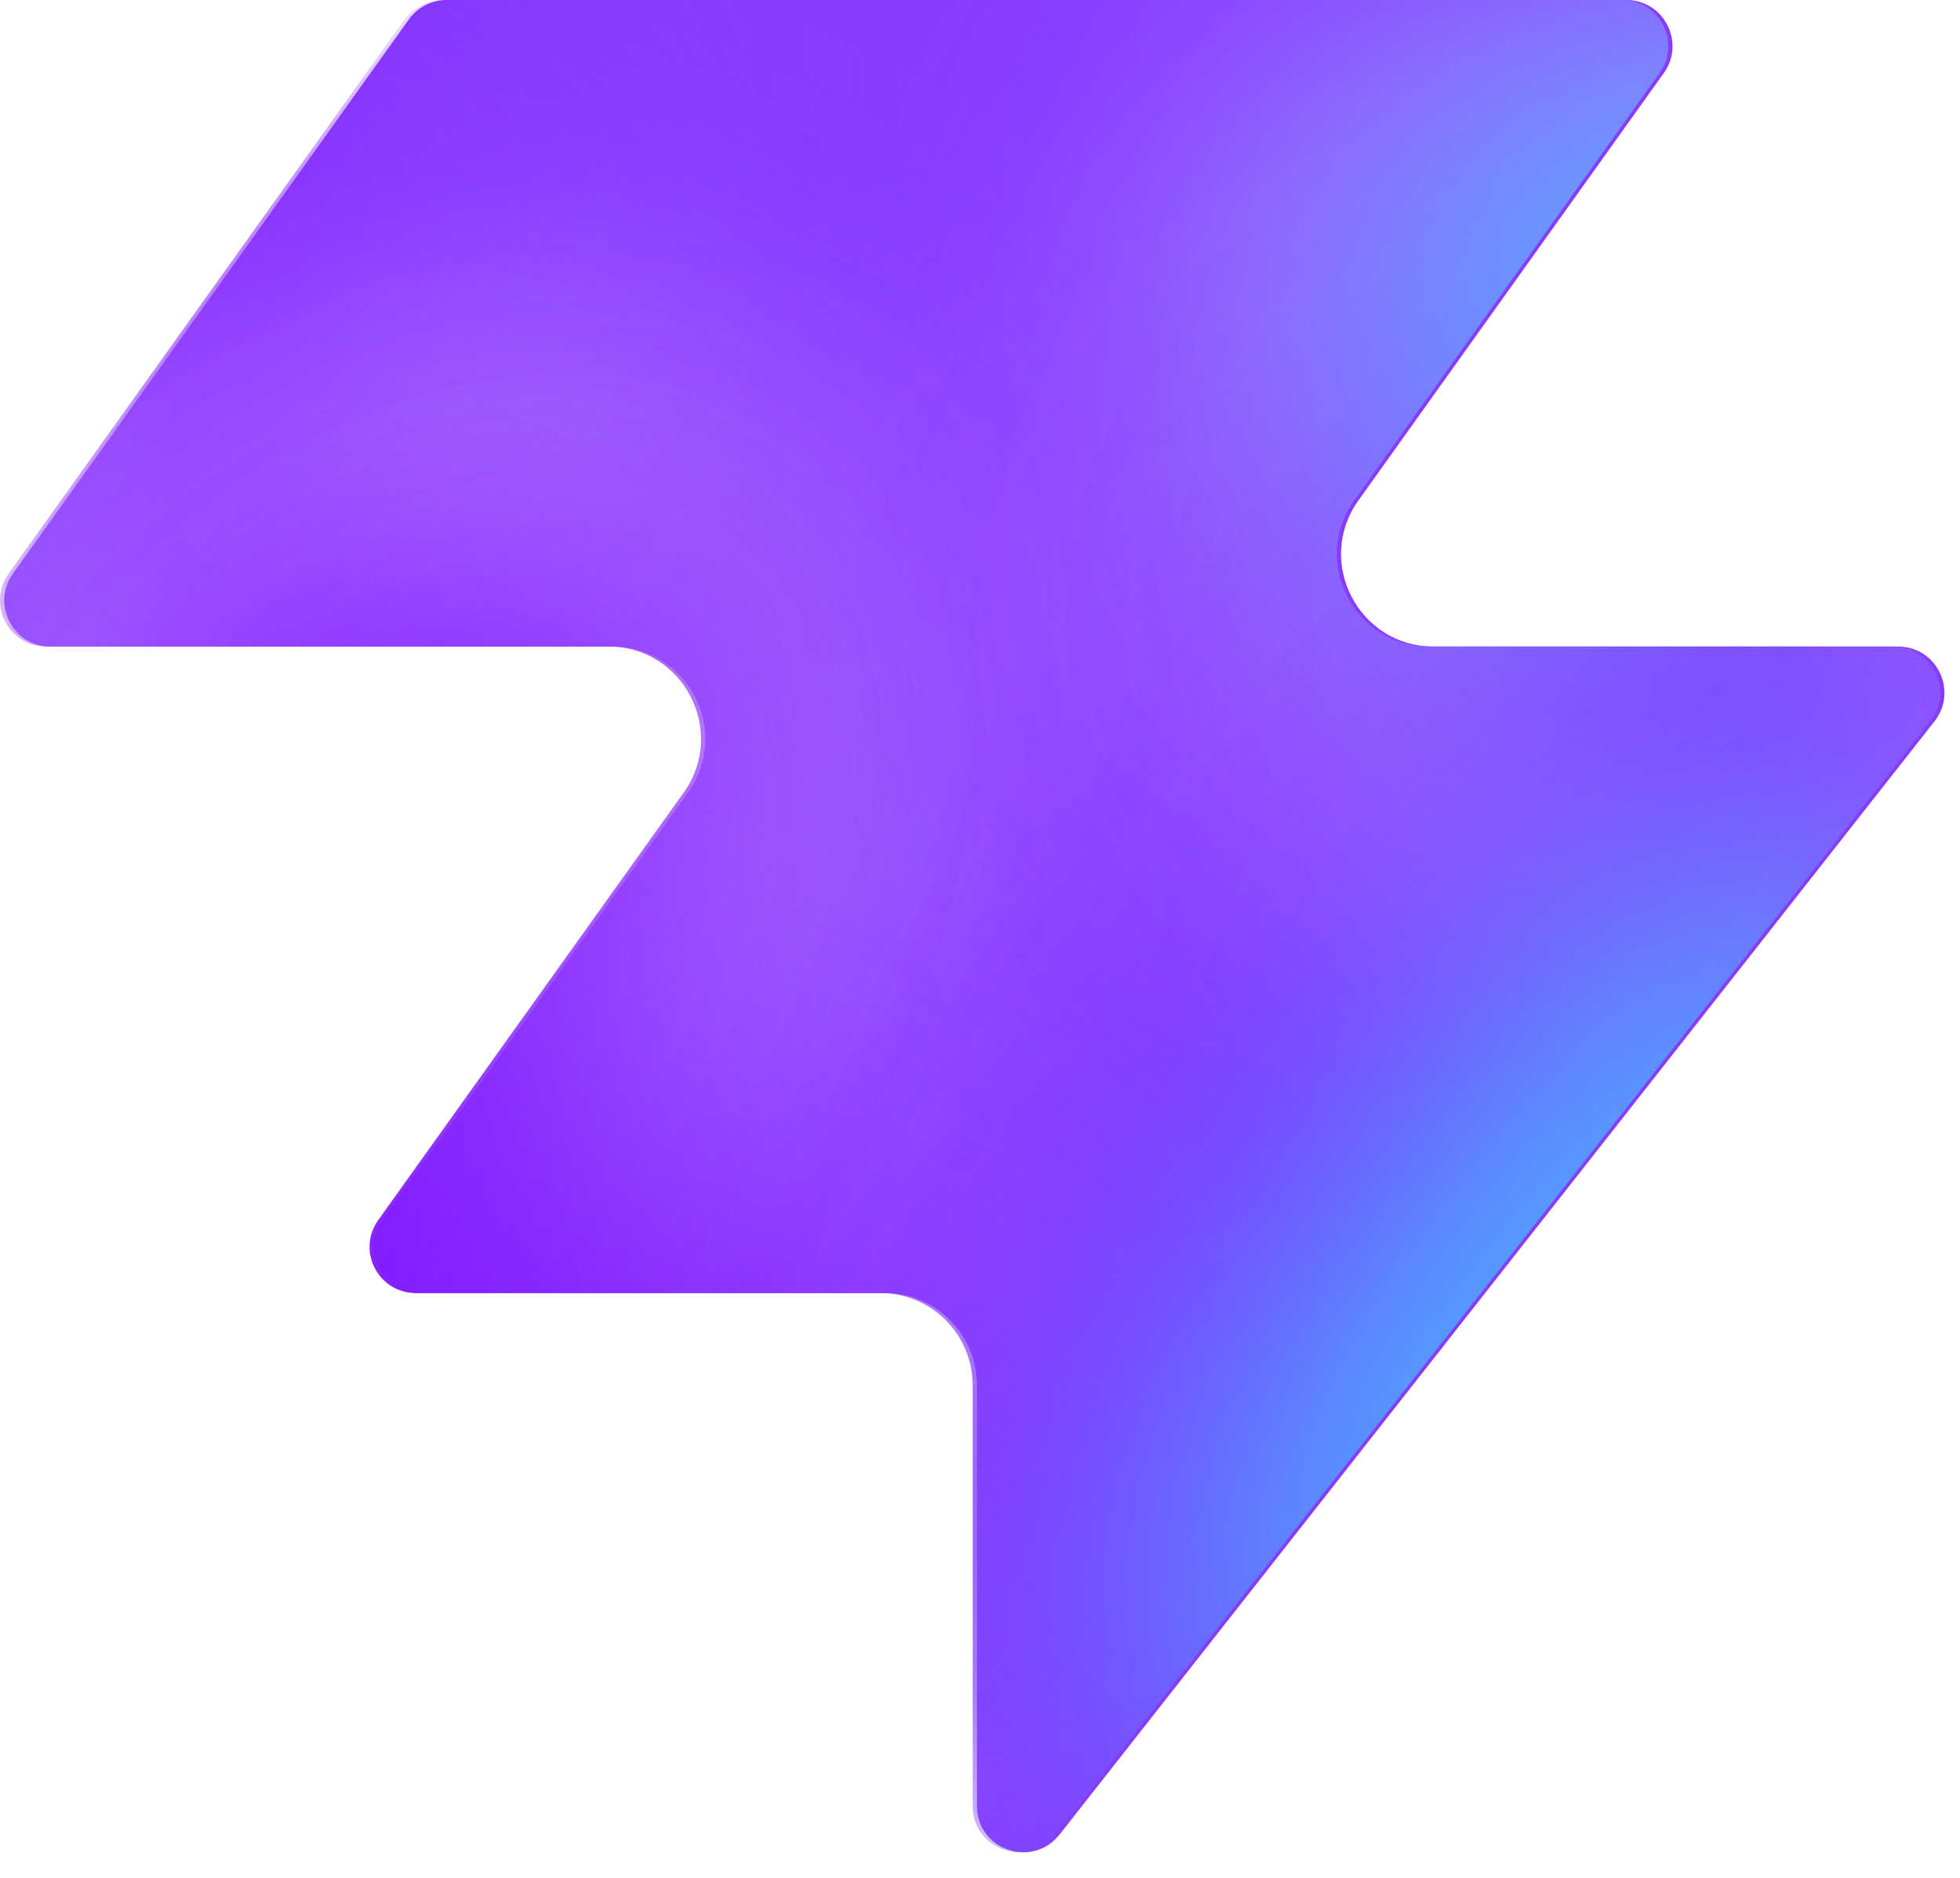
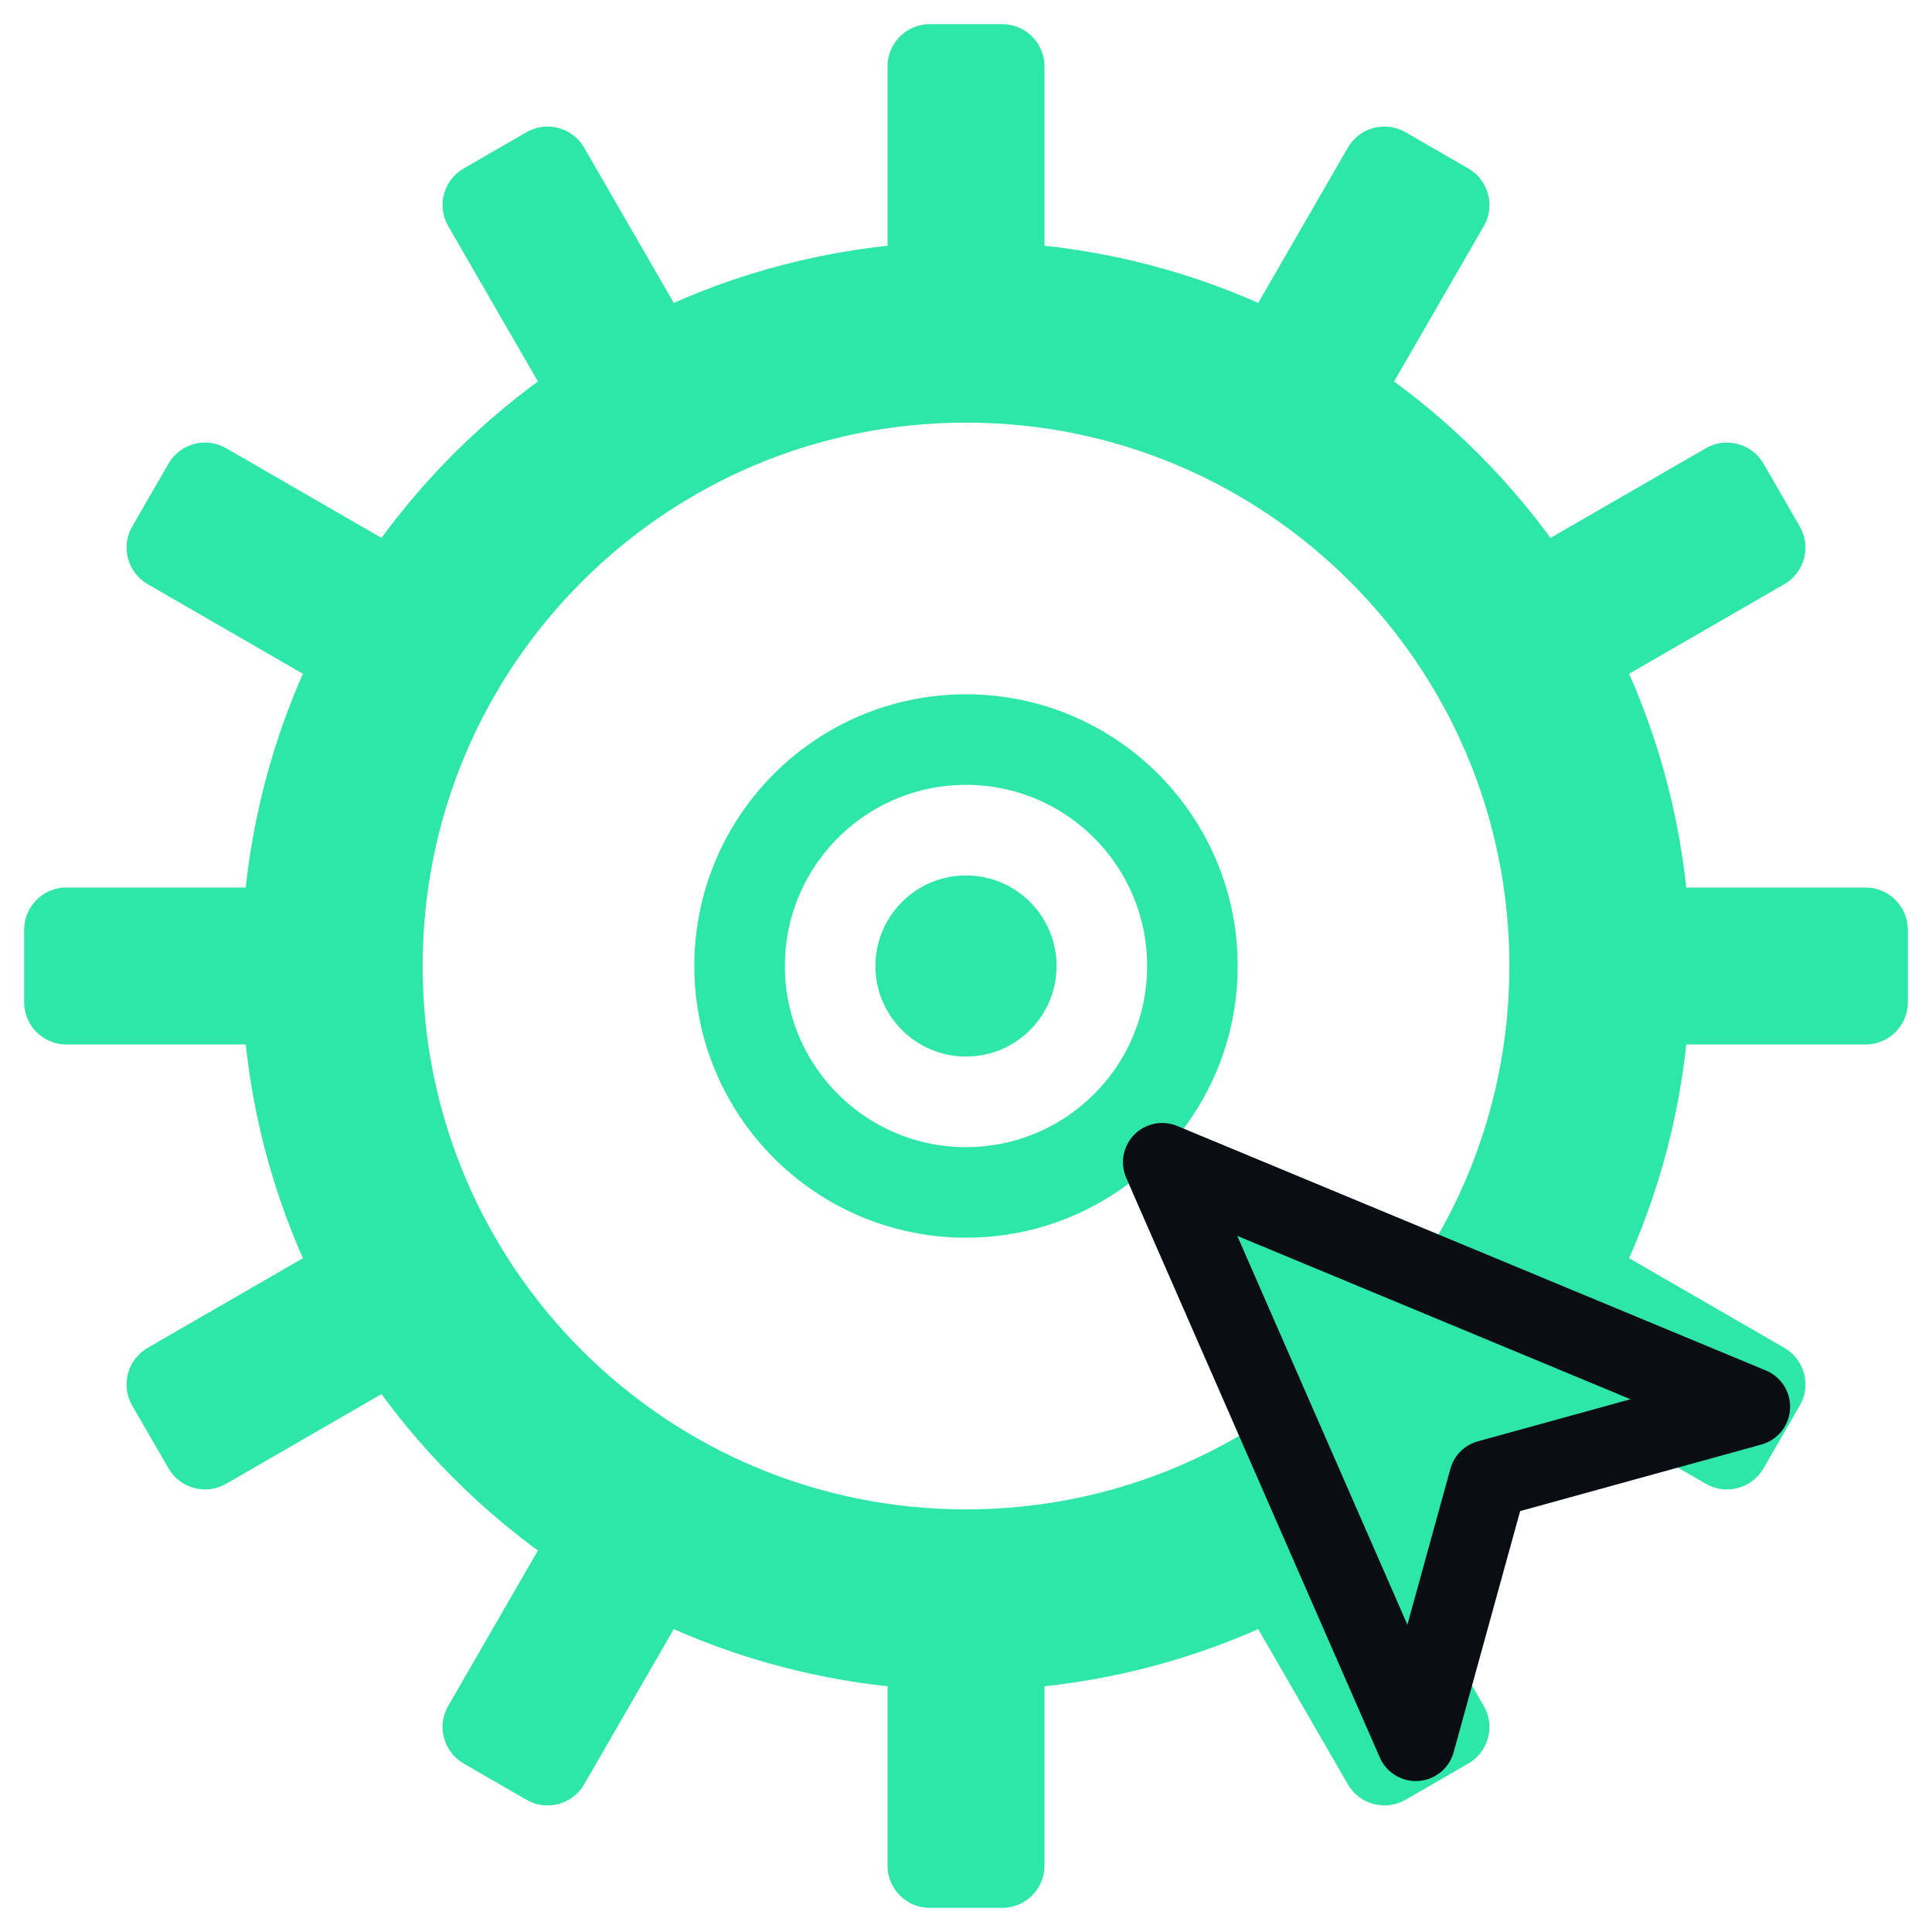
- <svg xmlns="http://www.w3.org/2000/svg" width="48" height="46" fill="none" viewBox="0 0 48 46">
-   <path fill="#863bff" d="M25.946 44.938c-.664.845-2.021.375-2.021-.698V33.937a2.26 2.26 0 0 0-2.262-2.262H10.287c-.92 0-1.456-1.04-.92-1.788l7.48-10.471c1.07-1.497 0-3.578-1.842-3.578H1.237c-.92 0-1.456-1.04-.92-1.788L10.013.474c.214-.297.556-.474.92-.474h28.894c.92 0 1.456 1.04.92 1.788l-7.48 10.471c-1.07 1.498 0 3.579 1.842 3.579h11.377c.943 0 1.473 1.088.89 1.83L25.947 44.94z" style="fill:#863bff;fill:color(display-p3 .525 .23 1);fill-opacity:1" />
-   <mask id="a" width="48" height="46" x="0" y="0" maskUnits="userSpaceOnUse" style="mask-type:alpha">
-     <path fill="#000" d="M25.842 44.938c-.664.844-2.021.375-2.021-.698V33.937a2.26 2.26 0 0 0-2.262-2.262H10.183c-.92 0-1.456-1.04-.92-1.788l7.48-10.471c1.07-1.498 0-3.579-1.842-3.579H1.133c-.92 0-1.456-1.04-.92-1.787L9.91.473c.214-.297.556-.474.92-.474h28.894c.92 0 1.456 1.04.92 1.788l-7.48 10.471c-1.07 1.498 0 3.578 1.842 3.578h11.377c.943 0 1.473 1.088.89 1.832L25.843 44.94z" style="fill:#000;fill-opacity:1" />
-   </mask>
-   <g mask="url(#a)">
-     <g filter="url(#b)">
-       <ellipse cx="5.508" cy="14.704" fill="#ede6ff" rx="5.508" ry="14.704" style="fill:#ede6ff;fill:color(display-p3 .927 .903 1);fill-opacity:1" transform="matrix(.00324 1 1 -.00324 -4.47 31.516)" />
-     </g>
-     <g filter="url(#c)">
-       <ellipse cx="10.399" cy="29.851" fill="#ede6ff" rx="10.399" ry="29.851" style="fill:#ede6ff;fill:color(display-p3 .927 .903 1);fill-opacity:1" transform="matrix(.00324 1 1 -.00324 -39.328 7.883)" />
-     </g>
-     <g filter="url(#d)">
-       <ellipse cx="5.508" cy="30.487" fill="#7e14ff" rx="5.508" ry="30.487" style="fill:#7e14ff;fill:color(display-p3 .492 .077 1);fill-opacity:1" transform="rotate(89.814 -25.913 -14.639)scale(1 -1)" />
-     </g>
-     <g filter="url(#e)">
-       <ellipse cx="5.508" cy="30.599" fill="#7e14ff" rx="5.508" ry="30.599" style="fill:#7e14ff;fill:color(display-p3 .492 .077 1);fill-opacity:1" transform="rotate(89.814 -32.644 -3.334)scale(1 -1)" />
-     </g>
-     <g filter="url(#f)">
-       <ellipse cx="5.508" cy="30.599" fill="#7e14ff" rx="5.508" ry="30.599" style="fill:#7e14ff;fill:color(display-p3 .492 .077 1);fill-opacity:1" transform="matrix(.00324 1 1 -.00324 -34.34 30.47)" />
-     </g>
-     <g filter="url(#g)">
-       <ellipse cx="14.072" cy="22.078" fill="#ede6ff" rx="14.072" ry="22.078" style="fill:#ede6ff;fill:color(display-p3 .927 .903 1);fill-opacity:1" transform="rotate(93.35 24.506 48.493)scale(-1 1)" />
-     </g>
-     <g filter="url(#h)">
-       <ellipse cx="3.47" cy="21.501" fill="#7e14ff" rx="3.47" ry="21.501" style="fill:#7e14ff;fill:color(display-p3 .492 .077 1);fill-opacity:1" transform="rotate(89.009 28.708 47.59)scale(-1 1)" />
-     </g>
-     <g filter="url(#i)">
-       <ellipse cx="3.47" cy="21.501" fill="#7e14ff" rx="3.47" ry="21.501" style="fill:#7e14ff;fill:color(display-p3 .492 .077 1);fill-opacity:1" transform="rotate(89.009 28.708 47.59)scale(-1 1)" />
-     </g>
-     <g filter="url(#j)">
-       <ellipse cx=".387" cy="8.972" fill="#7e14ff" rx="4.407" ry="29.108" style="fill:#7e14ff;fill:color(display-p3 .492 .077 1);fill-opacity:1" transform="rotate(39.51 .387 8.972)" />
-     </g>
-     <g filter="url(#k)">
-       <ellipse cx="47.523" cy="-6.092" fill="#7e14ff" rx="4.407" ry="29.108" style="fill:#7e14ff;fill:color(display-p3 .492 .077 1);fill-opacity:1" transform="rotate(37.892 47.523 -6.092)" />
-     </g>
-     <g filter="url(#l)">
-       <ellipse cx="41.412" cy="6.333" fill="#47bfff" rx="5.971" ry="9.665" style="fill:#47bfff;fill:color(display-p3 .28 .748 1);fill-opacity:1" transform="rotate(37.892 41.412 6.333)" />
-     </g>
-     <g filter="url(#m)">
-       <ellipse cx="-1.879" cy="38.332" fill="#7e14ff" rx="4.407" ry="29.108" style="fill:#7e14ff;fill:color(display-p3 .492 .077 1);fill-opacity:1" transform="rotate(37.892 -1.88 38.332)" />
-     </g>
-     <g filter="url(#n)">
-       <ellipse cx="-1.879" cy="38.332" fill="#7e14ff" rx="4.407" ry="29.108" style="fill:#7e14ff;fill:color(display-p3 .492 .077 1);fill-opacity:1" transform="rotate(37.892 -1.88 38.332)" />
-     </g>
-     <g filter="url(#o)">
-       <ellipse cx="35.651" cy="29.907" fill="#7e14ff" rx="4.407" ry="29.108" style="fill:#7e14ff;fill:color(display-p3 .492 .077 1);fill-opacity:1" transform="rotate(37.892 35.651 29.907)" />
-     </g>
-     <g filter="url(#p)">
-       <ellipse cx="38.418" cy="32.4" fill="#47bfff" rx="5.971" ry="15.297" style="fill:#47bfff;fill:color(display-p3 .28 .748 1);fill-opacity:1" transform="rotate(37.892 38.418 32.4)" />
-     </g>
+ <svg xmlns="http://www.w3.org/2000/svg" viewBox="0 0 64 64" fill="none">
+   <g fill="#2ee6a8">
+     <rect x="29.4" y="0.8" width="5.2" height="9" rx="1.4" />
+     <rect x="29.4" y="0.8" width="5.2" height="9" rx="1.4" transform="rotate(30 32 32)" />
+     <rect x="29.4" y="0.8" width="5.2" height="9" rx="1.4" transform="rotate(60 32 32)" />
+     <rect x="29.4" y="0.8" width="5.2" height="9" rx="1.4" transform="rotate(90 32 32)" />
+     <rect x="29.4" y="0.8" width="5.2" height="9" rx="1.4" transform="rotate(120 32 32)" />
+     <rect x="29.4" y="0.8" width="5.2" height="9" rx="1.4" transform="rotate(150 32 32)" />
+     <rect x="29.4" y="0.8" width="5.2" height="9" rx="1.4" transform="rotate(180 32 32)" />
+     <rect x="29.4" y="0.8" width="5.2" height="9" rx="1.4" transform="rotate(210 32 32)" />
+     <rect x="29.4" y="0.8" width="5.2" height="9" rx="1.4" transform="rotate(240 32 32)" />
+     <rect x="29.4" y="0.8" width="5.2" height="9" rx="1.4" transform="rotate(270 32 32)" />
+     <rect x="29.4" y="0.8" width="5.2" height="9" rx="1.4" transform="rotate(300 32 32)" />
+     <rect x="29.4" y="0.8" width="5.2" height="9" rx="1.4" transform="rotate(330 32 32)" />
  </g>
-   <defs>
-     <filter id="b" width="60.045" height="41.654" x="-19.77" y="16.149" color-interpolation-filters="sRGB" filterUnits="userSpaceOnUse">
-       <feFlood flood-opacity="0" result="BackgroundImageFix" />
-       <feBlend in="SourceGraphic" in2="BackgroundImageFix" result="shape" />
-       <feGaussianBlur result="effect1_foregroundBlur_2002_17158" stdDeviation="7.659" />
-     </filter>
-     <filter id="c" width="90.34" height="51.437" x="-54.613" y="-7.533" color-interpolation-filters="sRGB" filterUnits="userSpaceOnUse">
-       <feFlood flood-opacity="0" result="BackgroundImageFix" />
-       <feBlend in="SourceGraphic" in2="BackgroundImageFix" result="shape" />
-       <feGaussianBlur result="effect1_foregroundBlur_2002_17158" stdDeviation="7.659" />
-     </filter>
-     <filter id="d" width="79.355" height="29.4" x="-49.64" y="2.03" color-interpolation-filters="sRGB" filterUnits="userSpaceOnUse">
-       <feFlood flood-opacity="0" result="BackgroundImageFix" />
-       <feBlend in="SourceGraphic" in2="BackgroundImageFix" result="shape" />
-       <feGaussianBlur result="effect1_foregroundBlur_2002_17158" stdDeviation="4.596" />
-     </filter>
-     <filter id="e" width="79.579" height="29.4" x="-45.045" y="20.029" color-interpolation-filters="sRGB" filterUnits="userSpaceOnUse">
-       <feFlood flood-opacity="0" result="BackgroundImageFix" />
-       <feBlend in="SourceGraphic" in2="BackgroundImageFix" result="shape" />
-       <feGaussianBlur result="effect1_foregroundBlur_2002_17158" stdDeviation="4.596" />
-     </filter>
-     <filter id="f" width="79.579" height="29.4" x="-43.513" y="21.178" color-interpolation-filters="sRGB" filterUnits="userSpaceOnUse">
-       <feFlood flood-opacity="0" result="BackgroundImageFix" />
-       <feBlend in="SourceGraphic" in2="BackgroundImageFix" result="shape" />
-       <feGaussianBlur result="effect1_foregroundBlur_2002_17158" stdDeviation="4.596" />
-     </filter>
-     <filter id="g" width="74.749" height="58.852" x="15.756" y="-17.901" color-interpolation-filters="sRGB" filterUnits="userSpaceOnUse">
-       <feFlood flood-opacity="0" result="BackgroundImageFix" />
-       <feBlend in="SourceGraphic" in2="BackgroundImageFix" result="shape" />
-       <feGaussianBlur result="effect1_foregroundBlur_2002_17158" stdDeviation="7.659" />
-     </filter>
-     <filter id="h" width="61.377" height="25.362" x="23.548" y="2.284" color-interpolation-filters="sRGB" filterUnits="userSpaceOnUse">
-       <feFlood flood-opacity="0" result="BackgroundImageFix" />
-       <feBlend in="SourceGraphic" in2="BackgroundImageFix" result="shape" />
-       <feGaussianBlur result="effect1_foregroundBlur_2002_17158" stdDeviation="4.596" />
-     </filter>
-     <filter id="i" width="61.377" height="25.362" x="23.548" y="2.284" color-interpolation-filters="sRGB" filterUnits="userSpaceOnUse">
-       <feFlood flood-opacity="0" result="BackgroundImageFix" />
-       <feBlend in="SourceGraphic" in2="BackgroundImageFix" result="shape" />
-       <feGaussianBlur result="effect1_foregroundBlur_2002_17158" stdDeviation="4.596" />
-     </filter>
-     <filter id="j" width="56.045" height="63.649" x="-27.636" y="-22.853" color-interpolation-filters="sRGB" filterUnits="userSpaceOnUse">
-       <feFlood flood-opacity="0" result="BackgroundImageFix" />
-       <feBlend in="SourceGraphic" in2="BackgroundImageFix" result="shape" />
-       <feGaussianBlur result="effect1_foregroundBlur_2002_17158" stdDeviation="4.596" />
-     </filter>
-     <filter id="k" width="54.814" height="64.646" x="20.116" y="-38.415" color-interpolation-filters="sRGB" filterUnits="userSpaceOnUse">
-       <feFlood flood-opacity="0" result="BackgroundImageFix" />
-       <feBlend in="SourceGraphic" in2="BackgroundImageFix" result="shape" />
-       <feGaussianBlur result="effect1_foregroundBlur_2002_17158" stdDeviation="4.596" />
-     </filter>
-     <filter id="l" width="33.541" height="35.313" x="24.641" y="-11.323" color-interpolation-filters="sRGB" filterUnits="userSpaceOnUse">
-       <feFlood flood-opacity="0" result="BackgroundImageFix" />
-       <feBlend in="SourceGraphic" in2="BackgroundImageFix" result="shape" />
-       <feGaussianBlur result="effect1_foregroundBlur_2002_17158" stdDeviation="4.596" />
-     </filter>
-     <filter id="m" width="54.814" height="64.646" x="-29.286" y="6.009" color-interpolation-filters="sRGB" filterUnits="userSpaceOnUse">
-       <feFlood flood-opacity="0" result="BackgroundImageFix" />
-       <feBlend in="SourceGraphic" in2="BackgroundImageFix" result="shape" />
-       <feGaussianBlur result="effect1_foregroundBlur_2002_17158" stdDeviation="4.596" />
-     </filter>
-     <filter id="n" width="54.814" height="64.646" x="-29.286" y="6.009" color-interpolation-filters="sRGB" filterUnits="userSpaceOnUse">
-       <feFlood flood-opacity="0" result="BackgroundImageFix" />
-       <feBlend in="SourceGraphic" in2="BackgroundImageFix" result="shape" />
-       <feGaussianBlur result="effect1_foregroundBlur_2002_17158" stdDeviation="4.596" />
-     </filter>
-     <filter id="o" width="54.814" height="64.646" x="8.244" y="-2.416" color-interpolation-filters="sRGB" filterUnits="userSpaceOnUse">
-       <feFlood flood-opacity="0" result="BackgroundImageFix" />
-       <feBlend in="SourceGraphic" in2="BackgroundImageFix" result="shape" />
-       <feGaussianBlur result="effect1_foregroundBlur_2002_17158" stdDeviation="4.596" />
-     </filter>
-     <filter id="p" width="39.409" height="43.623" x="18.713" y="10.588" color-interpolation-filters="sRGB" filterUnits="userSpaceOnUse">
-       <feFlood flood-opacity="0" result="BackgroundImageFix" />
-       <feBlend in="SourceGraphic" in2="BackgroundImageFix" result="shape" />
-       <feGaussianBlur result="effect1_foregroundBlur_2002_17158" stdDeviation="4.596" />
-     </filter>
-   </defs>
+   <circle cx="32" cy="32" r="21" stroke="#2ee6a8" stroke-width="6" />
+   <circle cx="32" cy="32" r="7.5" stroke="#2ee6a8" stroke-width="3" />
+   <circle cx="32" cy="32" r="3" fill="#2ee6a8" />
+   <path d="M38.5 38.5 58 46.6l-8.7 2.4-2.4 8.7z" fill="#2ee6a8" stroke="#0a0e14" stroke-width="2.6" stroke-linejoin="round" />
</svg>
